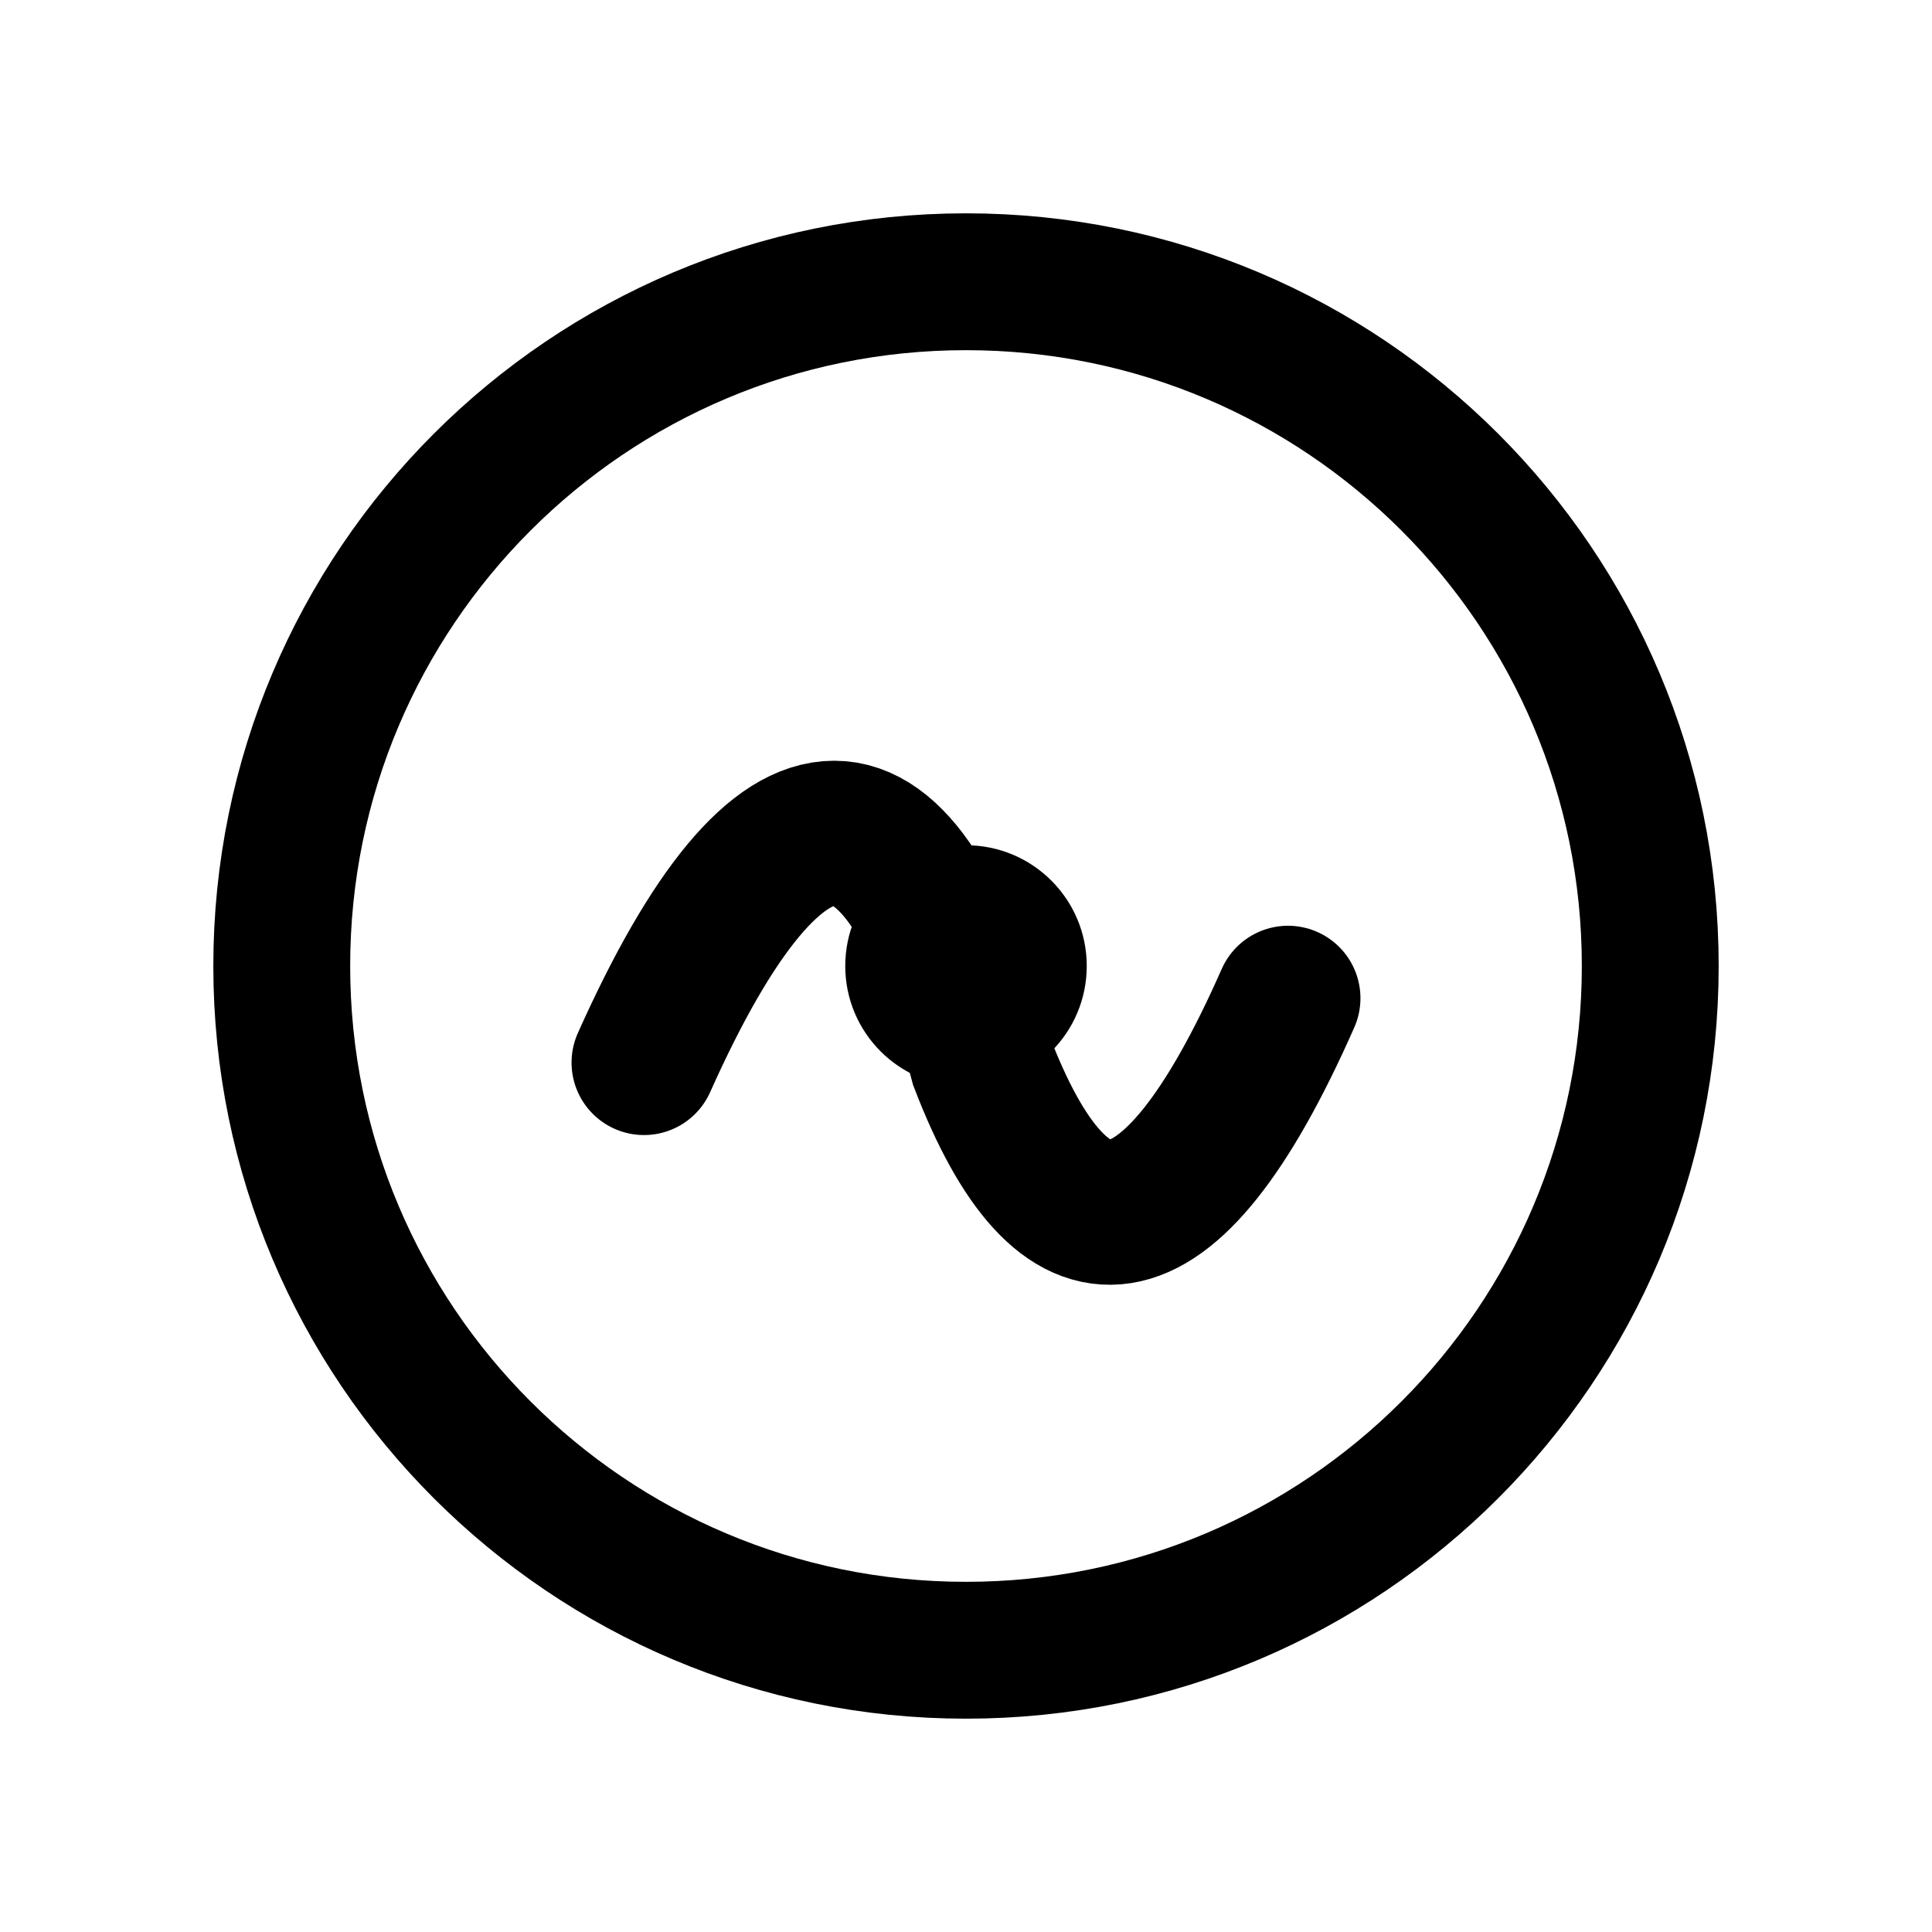
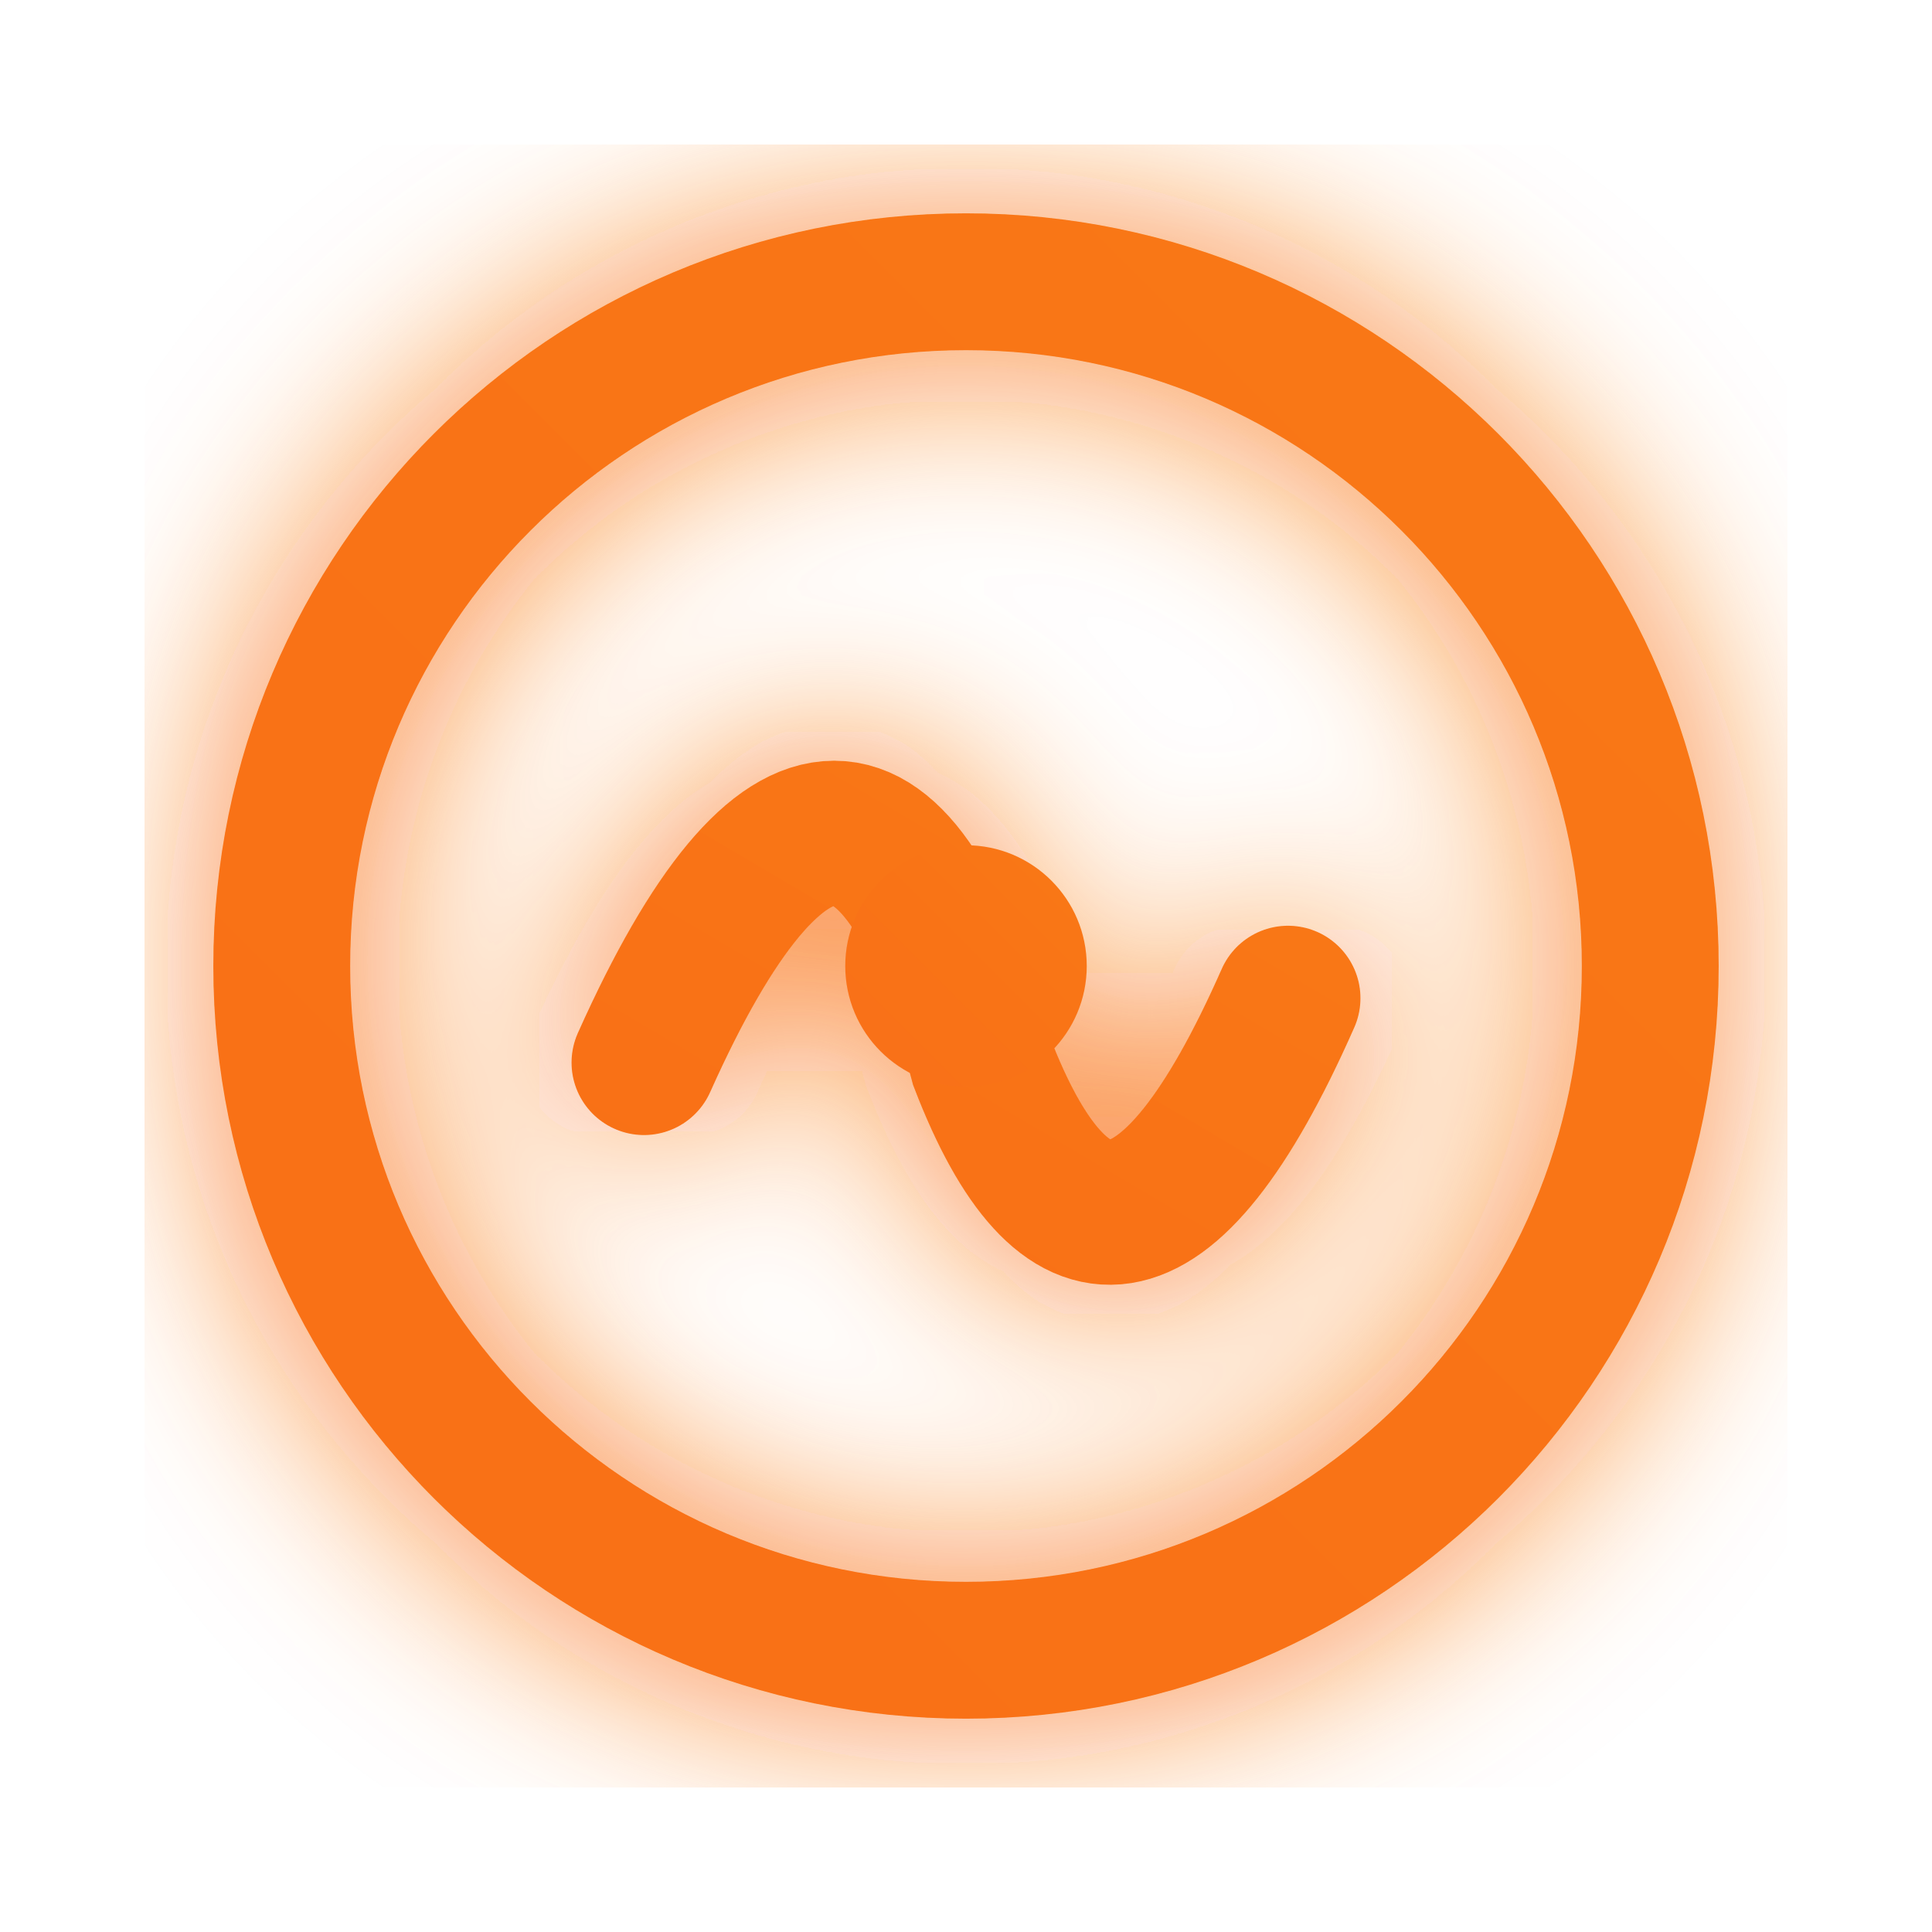
<svg xmlns="http://www.w3.org/2000/svg" viewBox="0 0 24 24" fill="none">
-   <circle cx="12" cy="12" r="8.5" stroke="currentColor" stroke-width="1.7" />
-   <path d="M8 13.2c1.7-3.8 3.2-3.8 4.2 0 1 2.6 2.3 2.6 3.8-.8" stroke="currentColor" stroke-width="1.8" stroke-linecap="round" />
-   <circle cx="12" cy="12" r="1.5" fill="currentColor" />
+   <defs>
+     <linearGradient id="g" x1="4" y1="20" x2="20" y2="4">
+       <stop stop-color="#ef4444" />
+       <stop offset=".5" stop-color="#f97316" />
+       <stop offset="1" stop-color="#facc15" />
+     </linearGradient>
+     <filter id="glow">
+       <feGaussianBlur stdDeviation="1.25" result="b" />
+       <feMerge>
+         <feMergeNode in="b" />
+         <feMergeNode in="SourceGraphic" />
+       </feMerge>
+     </filter>
+   </defs>
+   <g stroke="url(#g)" filter="url(#glow)">
+     <circle cx="12" cy="12" r="8.5" stroke-width="1.7" />
+     <path d="M8 13.2c1.7-3.8 3.2-3.8 4.2 0 1 2.6 2.3 2.6 3.8-.8" stroke-width="1.8" stroke-linecap="round" />
+   </g>
+   <circle cx="12" cy="12" r="1.5" fill="url(#g)" />
</svg>
